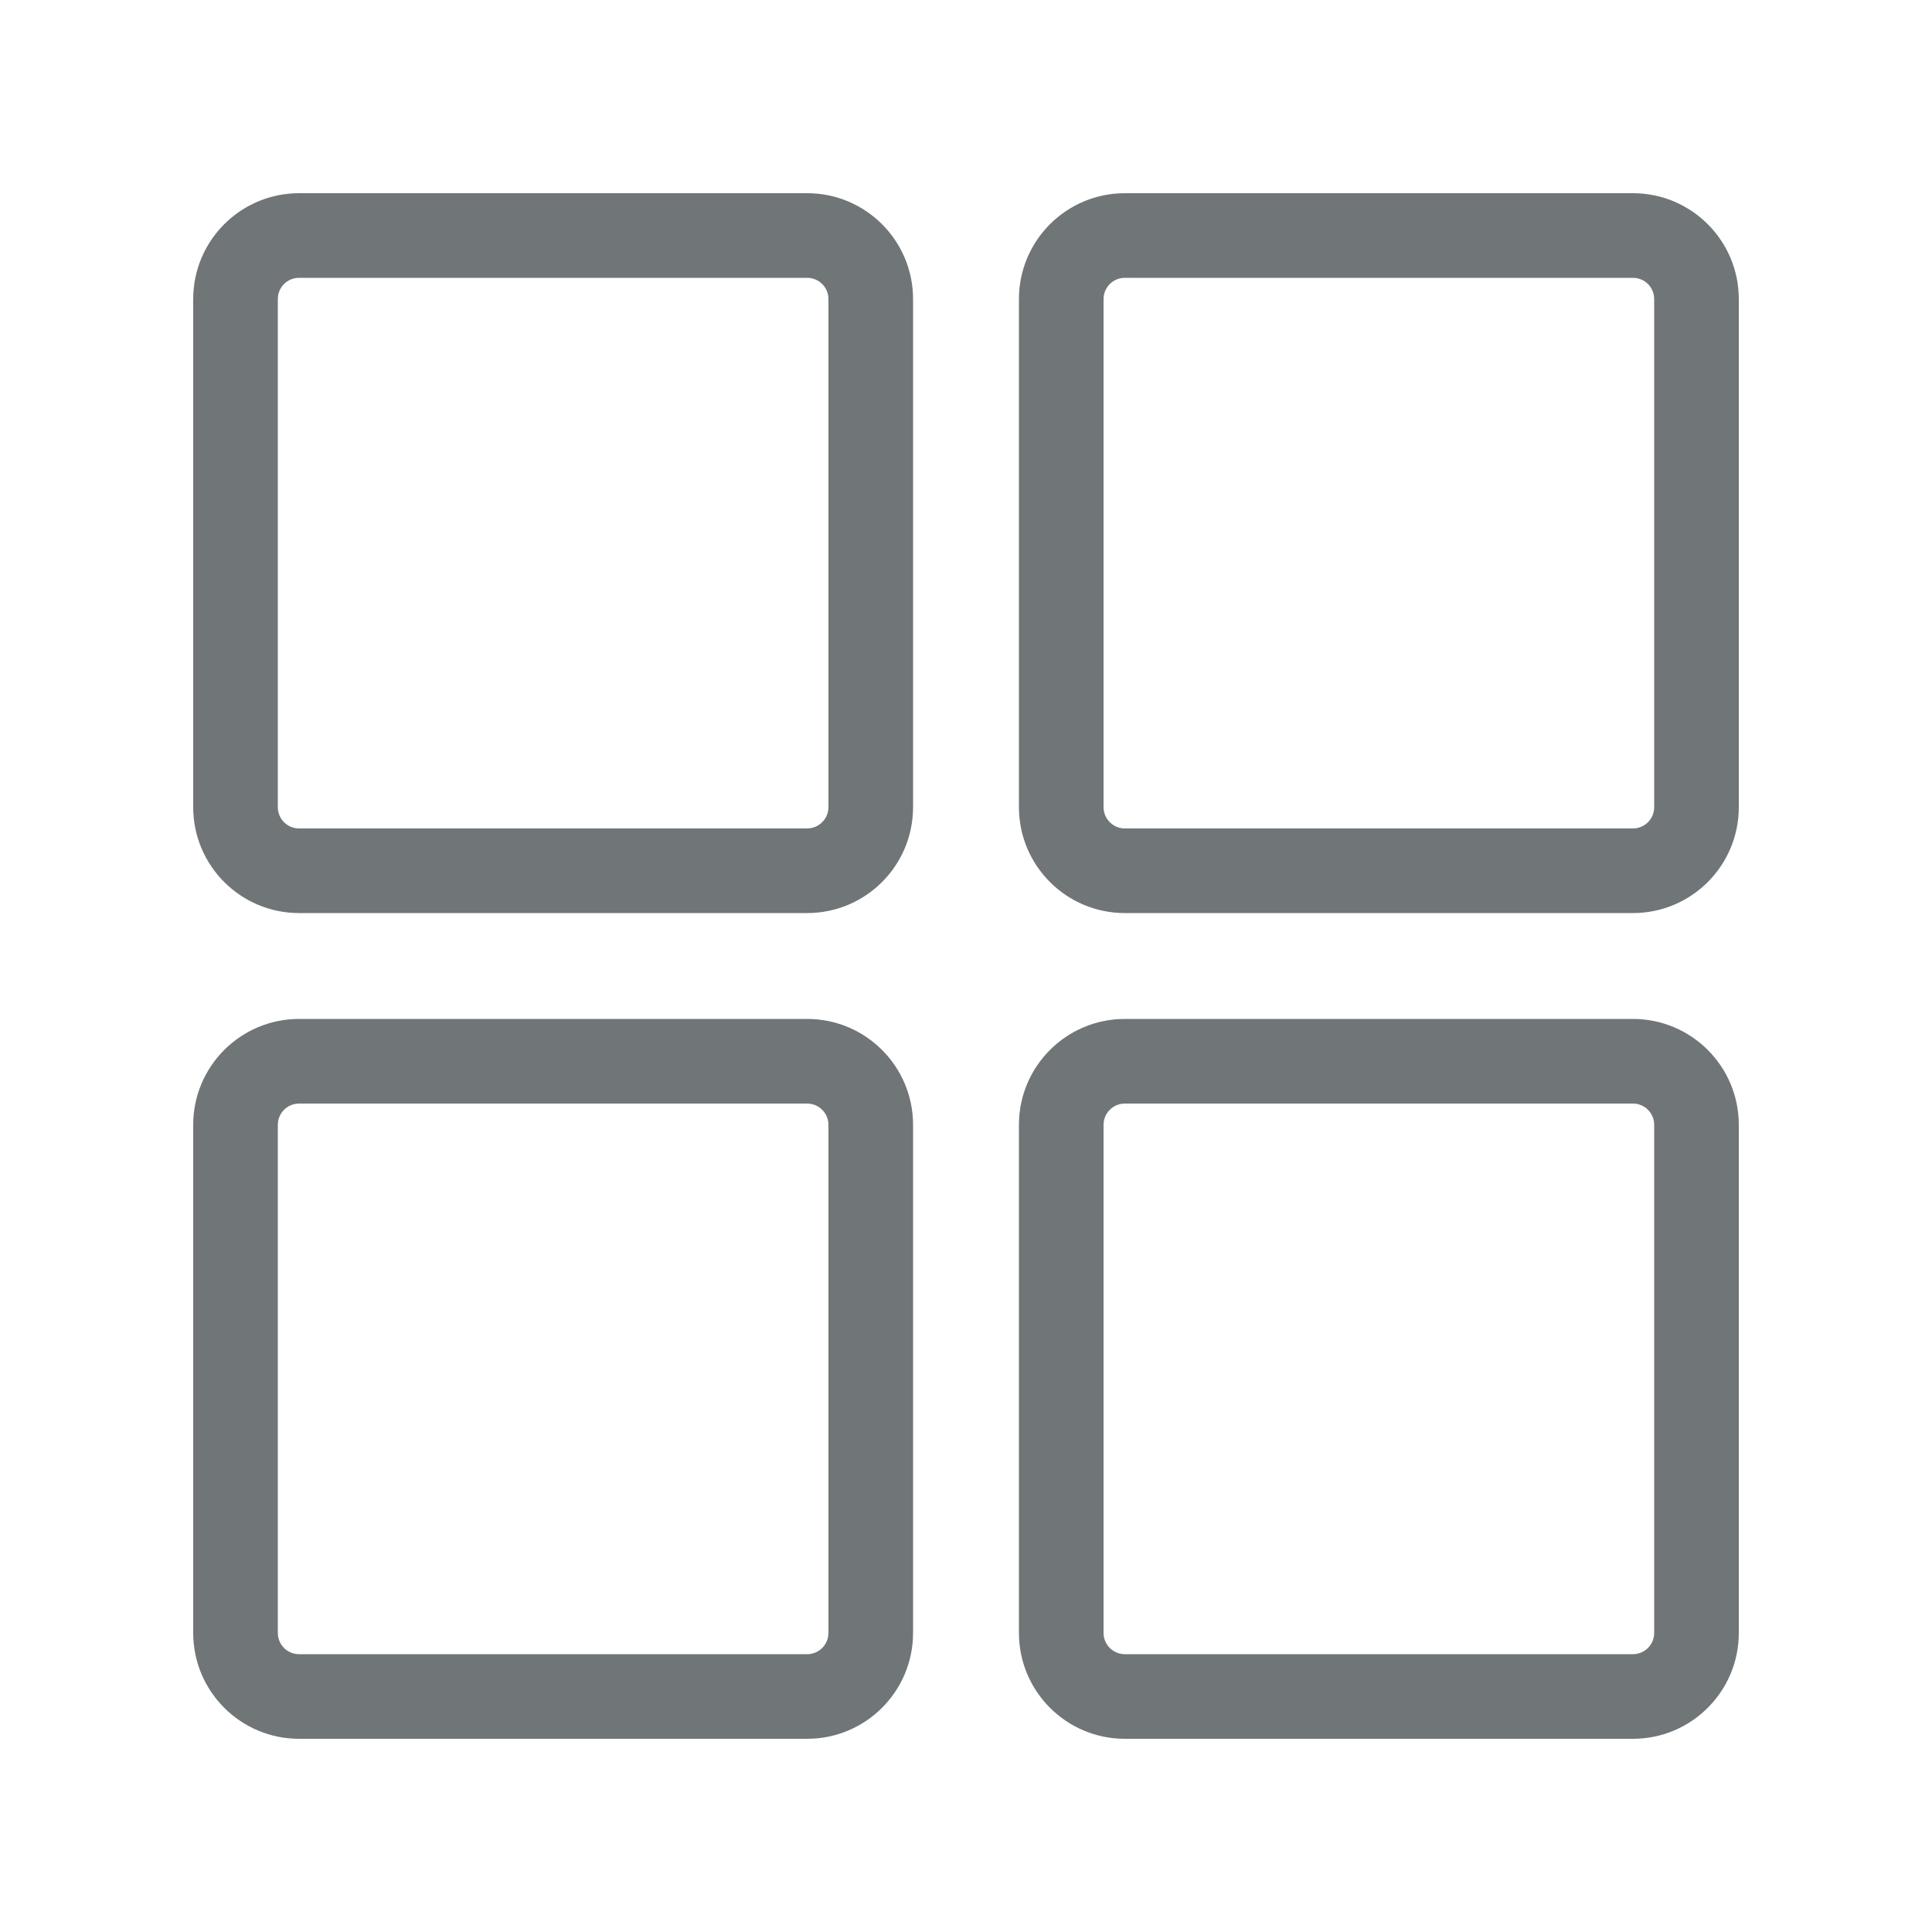
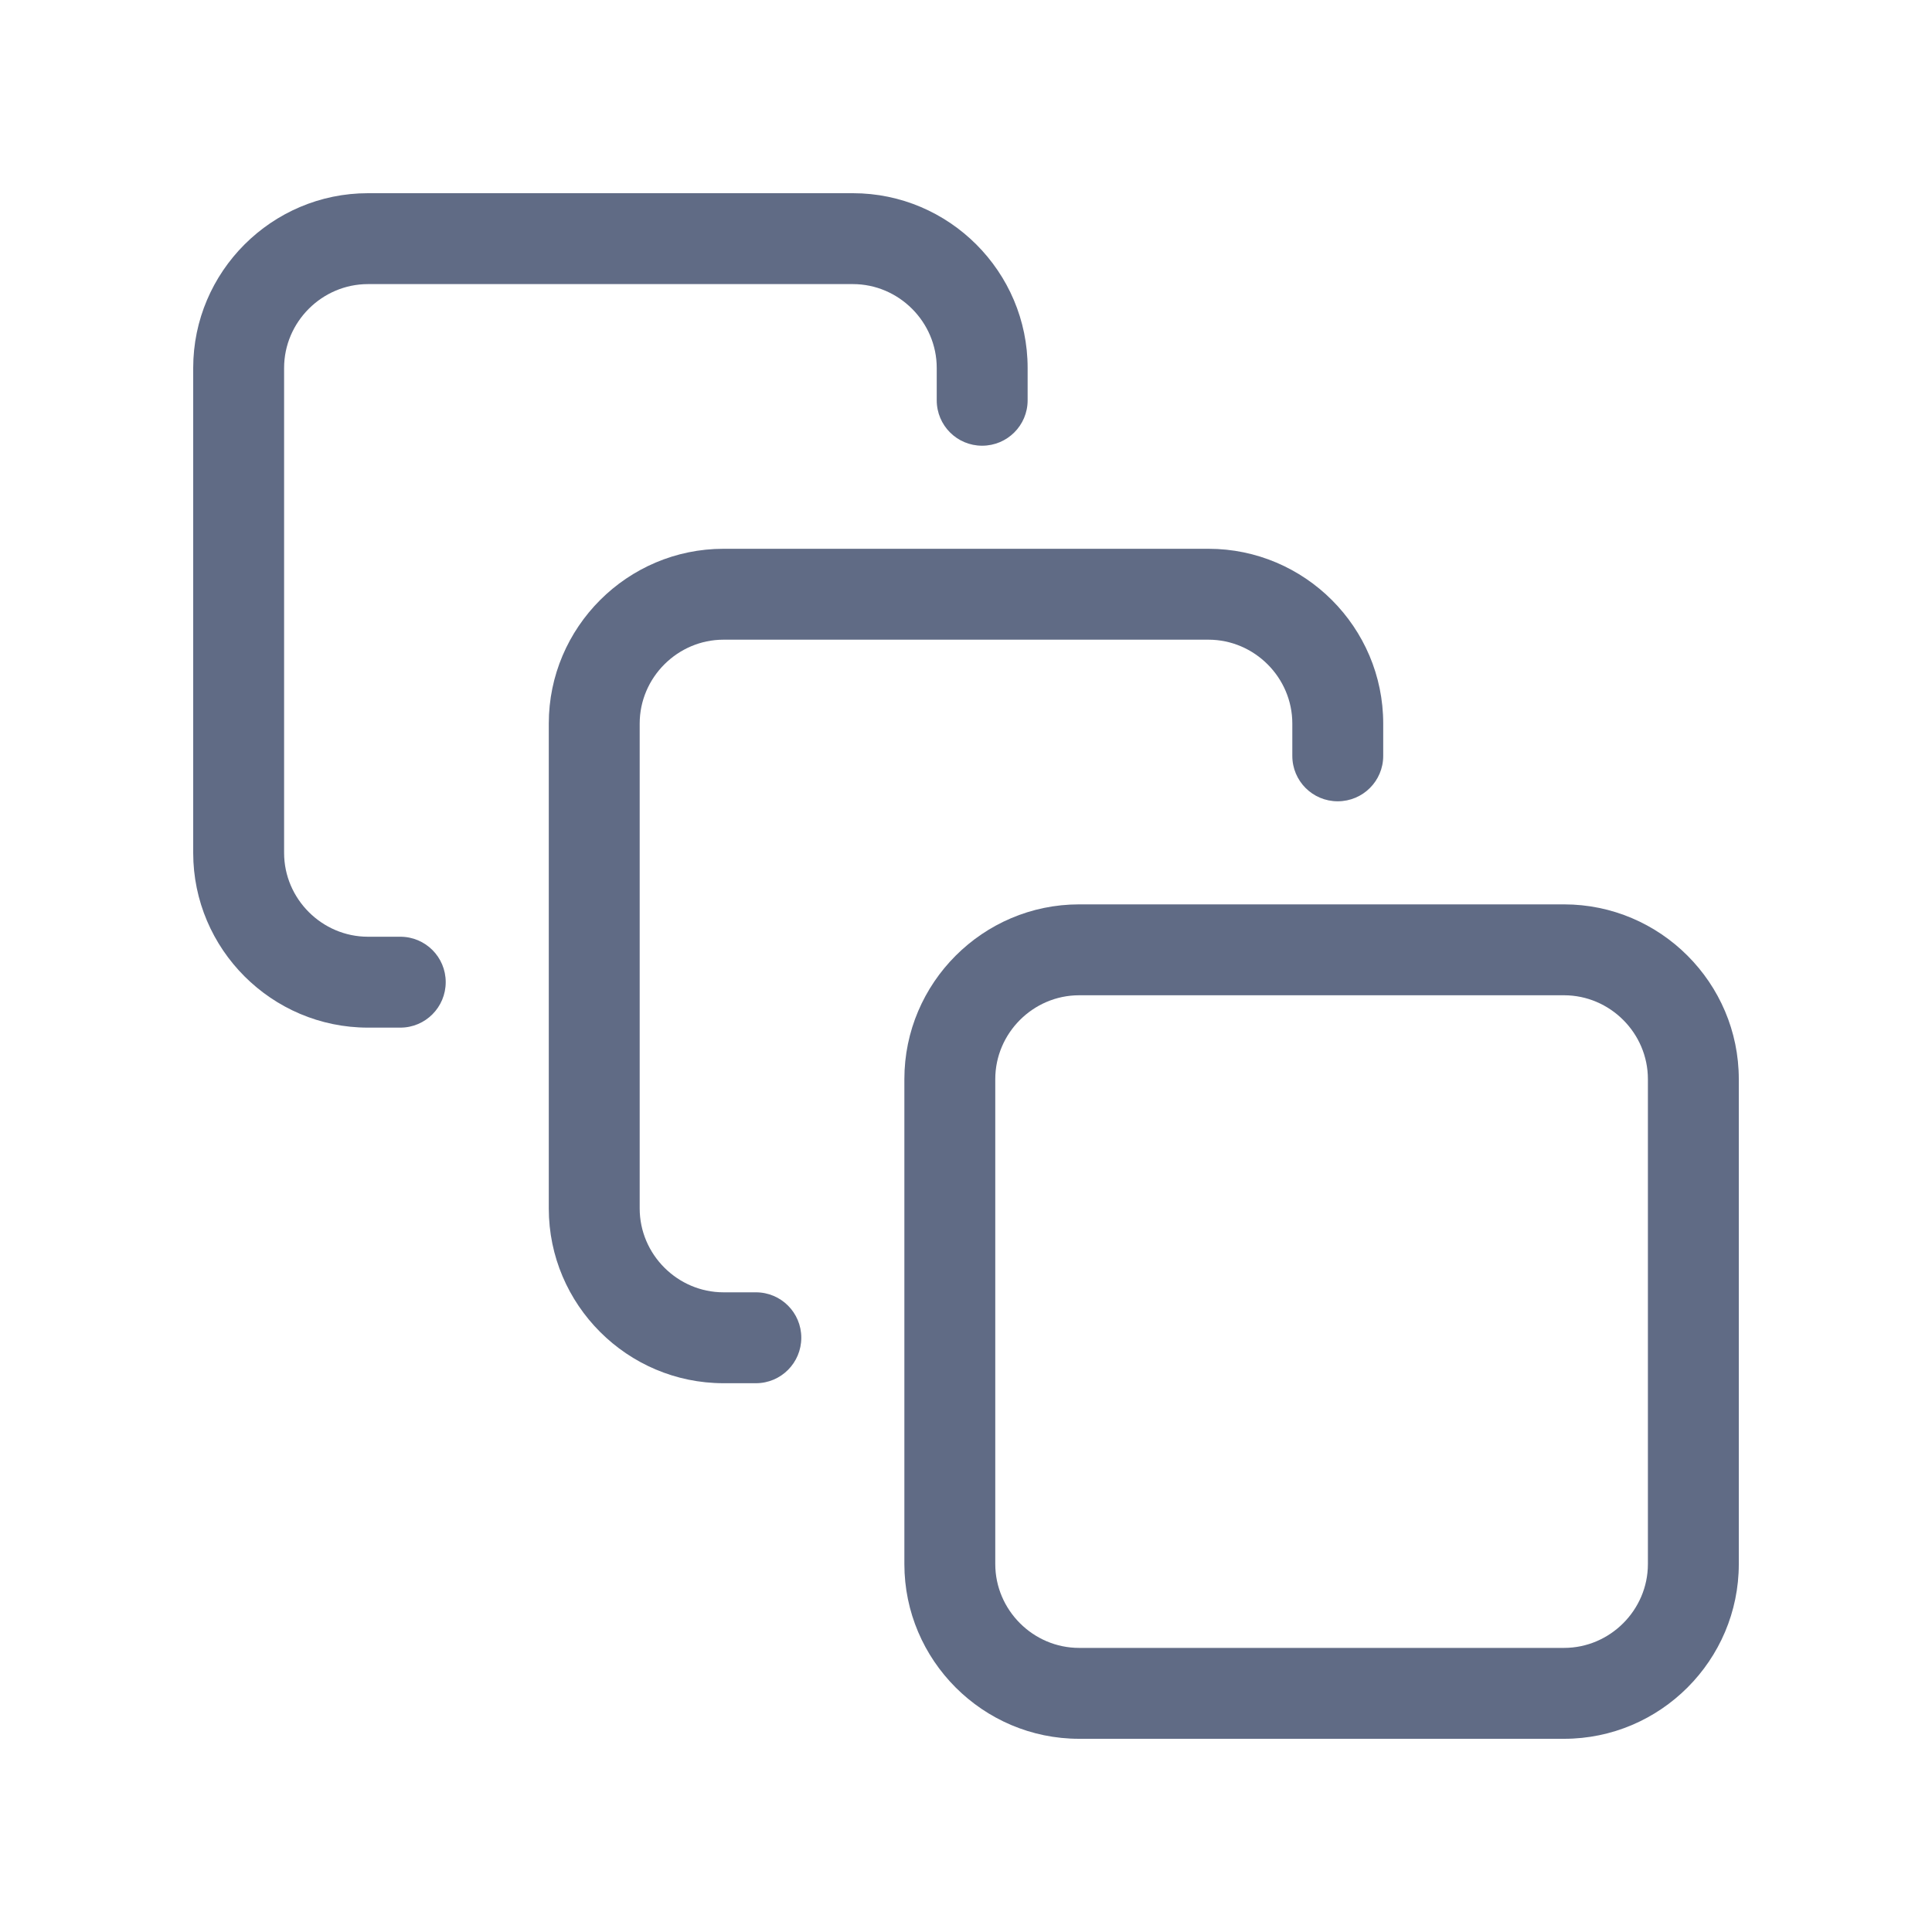
- <svg xmlns="http://www.w3.org/2000/svg" width="20" height="20" viewBox="0 0 20 20">
-   <path fill="#707578" fill-rule="evenodd" d="M8.356,10.548 C8.961,10.548 9.452,11.039 9.452,11.644 L9.452,11.644 L9.452,16.904 C9.452,17.509 8.961,18 8.356,18 L8.356,18 L3.096,18 C2.491,18 2,17.509 2,16.904 L2,16.904 L2,11.644 C2,11.039 2.491,10.548 3.096,10.548 L3.096,10.548 Z M16.904,10.548 C17.509,10.548 18,11.039 18,11.644 L18,11.644 L18,16.904 C18,17.509 17.509,18 16.904,18 L16.904,18 L11.644,18 C11.039,18 10.548,17.509 10.548,16.904 L10.548,16.904 L10.548,11.644 C10.548,11.039 11.039,10.548 11.644,10.548 L11.644,10.548 Z M8.356,11.424 L3.096,11.424 C2.974,11.424 2.876,11.523 2.876,11.644 L2.876,11.644 L2.876,16.904 C2.876,17.026 2.974,17.124 3.096,17.124 L3.096,17.124 L8.356,17.124 C8.477,17.124 8.576,17.026 8.576,16.904 L8.576,16.904 L8.576,11.644 C8.576,11.523 8.477,11.424 8.356,11.424 L8.356,11.424 Z M16.904,11.424 L11.644,11.424 C11.523,11.424 11.424,11.523 11.424,11.644 L11.424,11.644 L11.424,16.904 C11.424,17.026 11.523,17.124 11.644,17.124 L11.644,17.124 L16.904,17.124 C17.026,17.124 17.124,17.026 17.124,16.904 L17.124,16.904 L17.124,11.644 C17.124,11.523 17.026,11.424 16.904,11.424 L16.904,11.424 Z M8.356,2 C8.961,2 9.452,2.491 9.452,3.096 L9.452,3.096 L9.452,8.356 C9.452,8.961 8.961,9.452 8.356,9.452 L8.356,9.452 L3.096,9.452 C2.491,9.452 2,8.961 2,8.356 L2,8.356 L2,3.096 C2,2.491 2.491,2 3.096,2 L3.096,2 Z M16.904,2 C17.509,2 18,2.491 18,3.096 L18,3.096 L18,8.356 C18,8.961 17.509,9.452 16.904,9.452 L16.904,9.452 L11.644,9.452 C11.039,9.452 10.548,8.961 10.548,8.356 L10.548,8.356 L10.548,3.096 C10.548,2.491 11.039,2 11.644,2 L11.644,2 Z M8.356,2.876 L3.096,2.876 C2.974,2.876 2.876,2.974 2.876,3.096 L2.876,3.096 L2.876,8.356 C2.876,8.477 2.974,8.576 3.096,8.576 L3.096,8.576 L8.356,8.576 C8.477,8.576 8.576,8.477 8.576,8.356 L8.576,8.356 L8.576,3.096 C8.576,2.974 8.477,2.876 8.356,2.876 L8.356,2.876 Z M16.904,2.876 L11.644,2.876 C11.523,2.876 11.424,2.974 11.424,3.096 L11.424,3.096 L11.424,8.356 C11.424,8.477 11.523,8.576 11.644,8.576 L11.644,8.576 L16.904,8.576 C17.026,8.576 17.124,8.477 17.124,8.356 L17.124,8.356 L17.124,3.096 C17.124,2.974 17.026,2.876 16.904,2.876 L16.904,2.876 Z" />
+ <svg xmlns="http://www.w3.org/2000/svg" width="20" height="20" viewBox="0 0 20 20" fill="none">
+   <path fill-rule="evenodd" clip-rule="evenodd" d="M3.809 2.941C3.333 2.941 2.941 3.333 2.941 3.809V8.829C2.941 9.305 3.333 9.697 3.809 9.697H4.144C4.404 9.697 4.614 9.907 4.614 10.167C4.614 10.427 4.404 10.638 4.144 10.638H3.809C2.813 10.638 2 9.825 2 8.829V3.809C2 2.813 2.813 2 3.809 2H8.829C9.825 2 10.638 2.813 10.638 3.809V4.144C10.638 4.404 10.427 4.614 10.167 4.614C9.907 4.614 9.697 4.404 9.697 4.144V3.809C9.697 3.333 9.305 2.941 8.829 2.941H3.809Z" fill="#606B85" />
+   <path fill-rule="evenodd" clip-rule="evenodd" d="M7.49 6.622C7.014 6.622 6.622 7.014 6.622 7.49V12.51C6.622 12.986 7.014 13.378 7.49 13.378H7.825C8.085 13.378 8.295 13.588 8.295 13.848C8.295 14.108 8.085 14.319 7.825 14.319H7.49C6.494 14.319 5.681 13.506 5.681 12.51V7.49C5.681 6.494 6.494 5.681 7.49 5.681H12.51C13.506 5.681 14.319 6.494 14.319 7.49V7.825C14.319 8.085 14.108 8.295 13.848 8.295C13.588 8.295 13.378 8.085 13.378 7.825V7.49C13.378 7.014 12.986 6.622 12.51 6.622H7.49Z" fill="#606B85" />
+   <path fill-rule="evenodd" clip-rule="evenodd" d="M11.171 10.303C10.695 10.303 10.303 10.695 10.303 11.171V16.191C10.303 16.667 10.695 17.059 11.171 17.059H16.191C16.667 17.059 17.059 16.667 17.059 16.191V11.171C17.059 10.695 16.667 10.303 16.191 10.303H11.171ZM9.362 11.171C9.362 10.175 10.175 9.362 11.171 9.362H16.191C17.187 9.362 18 10.175 18 11.171V16.191C18 17.187 17.187 18 16.191 18H11.171C10.175 18 9.362 17.187 9.362 16.191V11.171Z" fill="#606B85" />
</svg>
